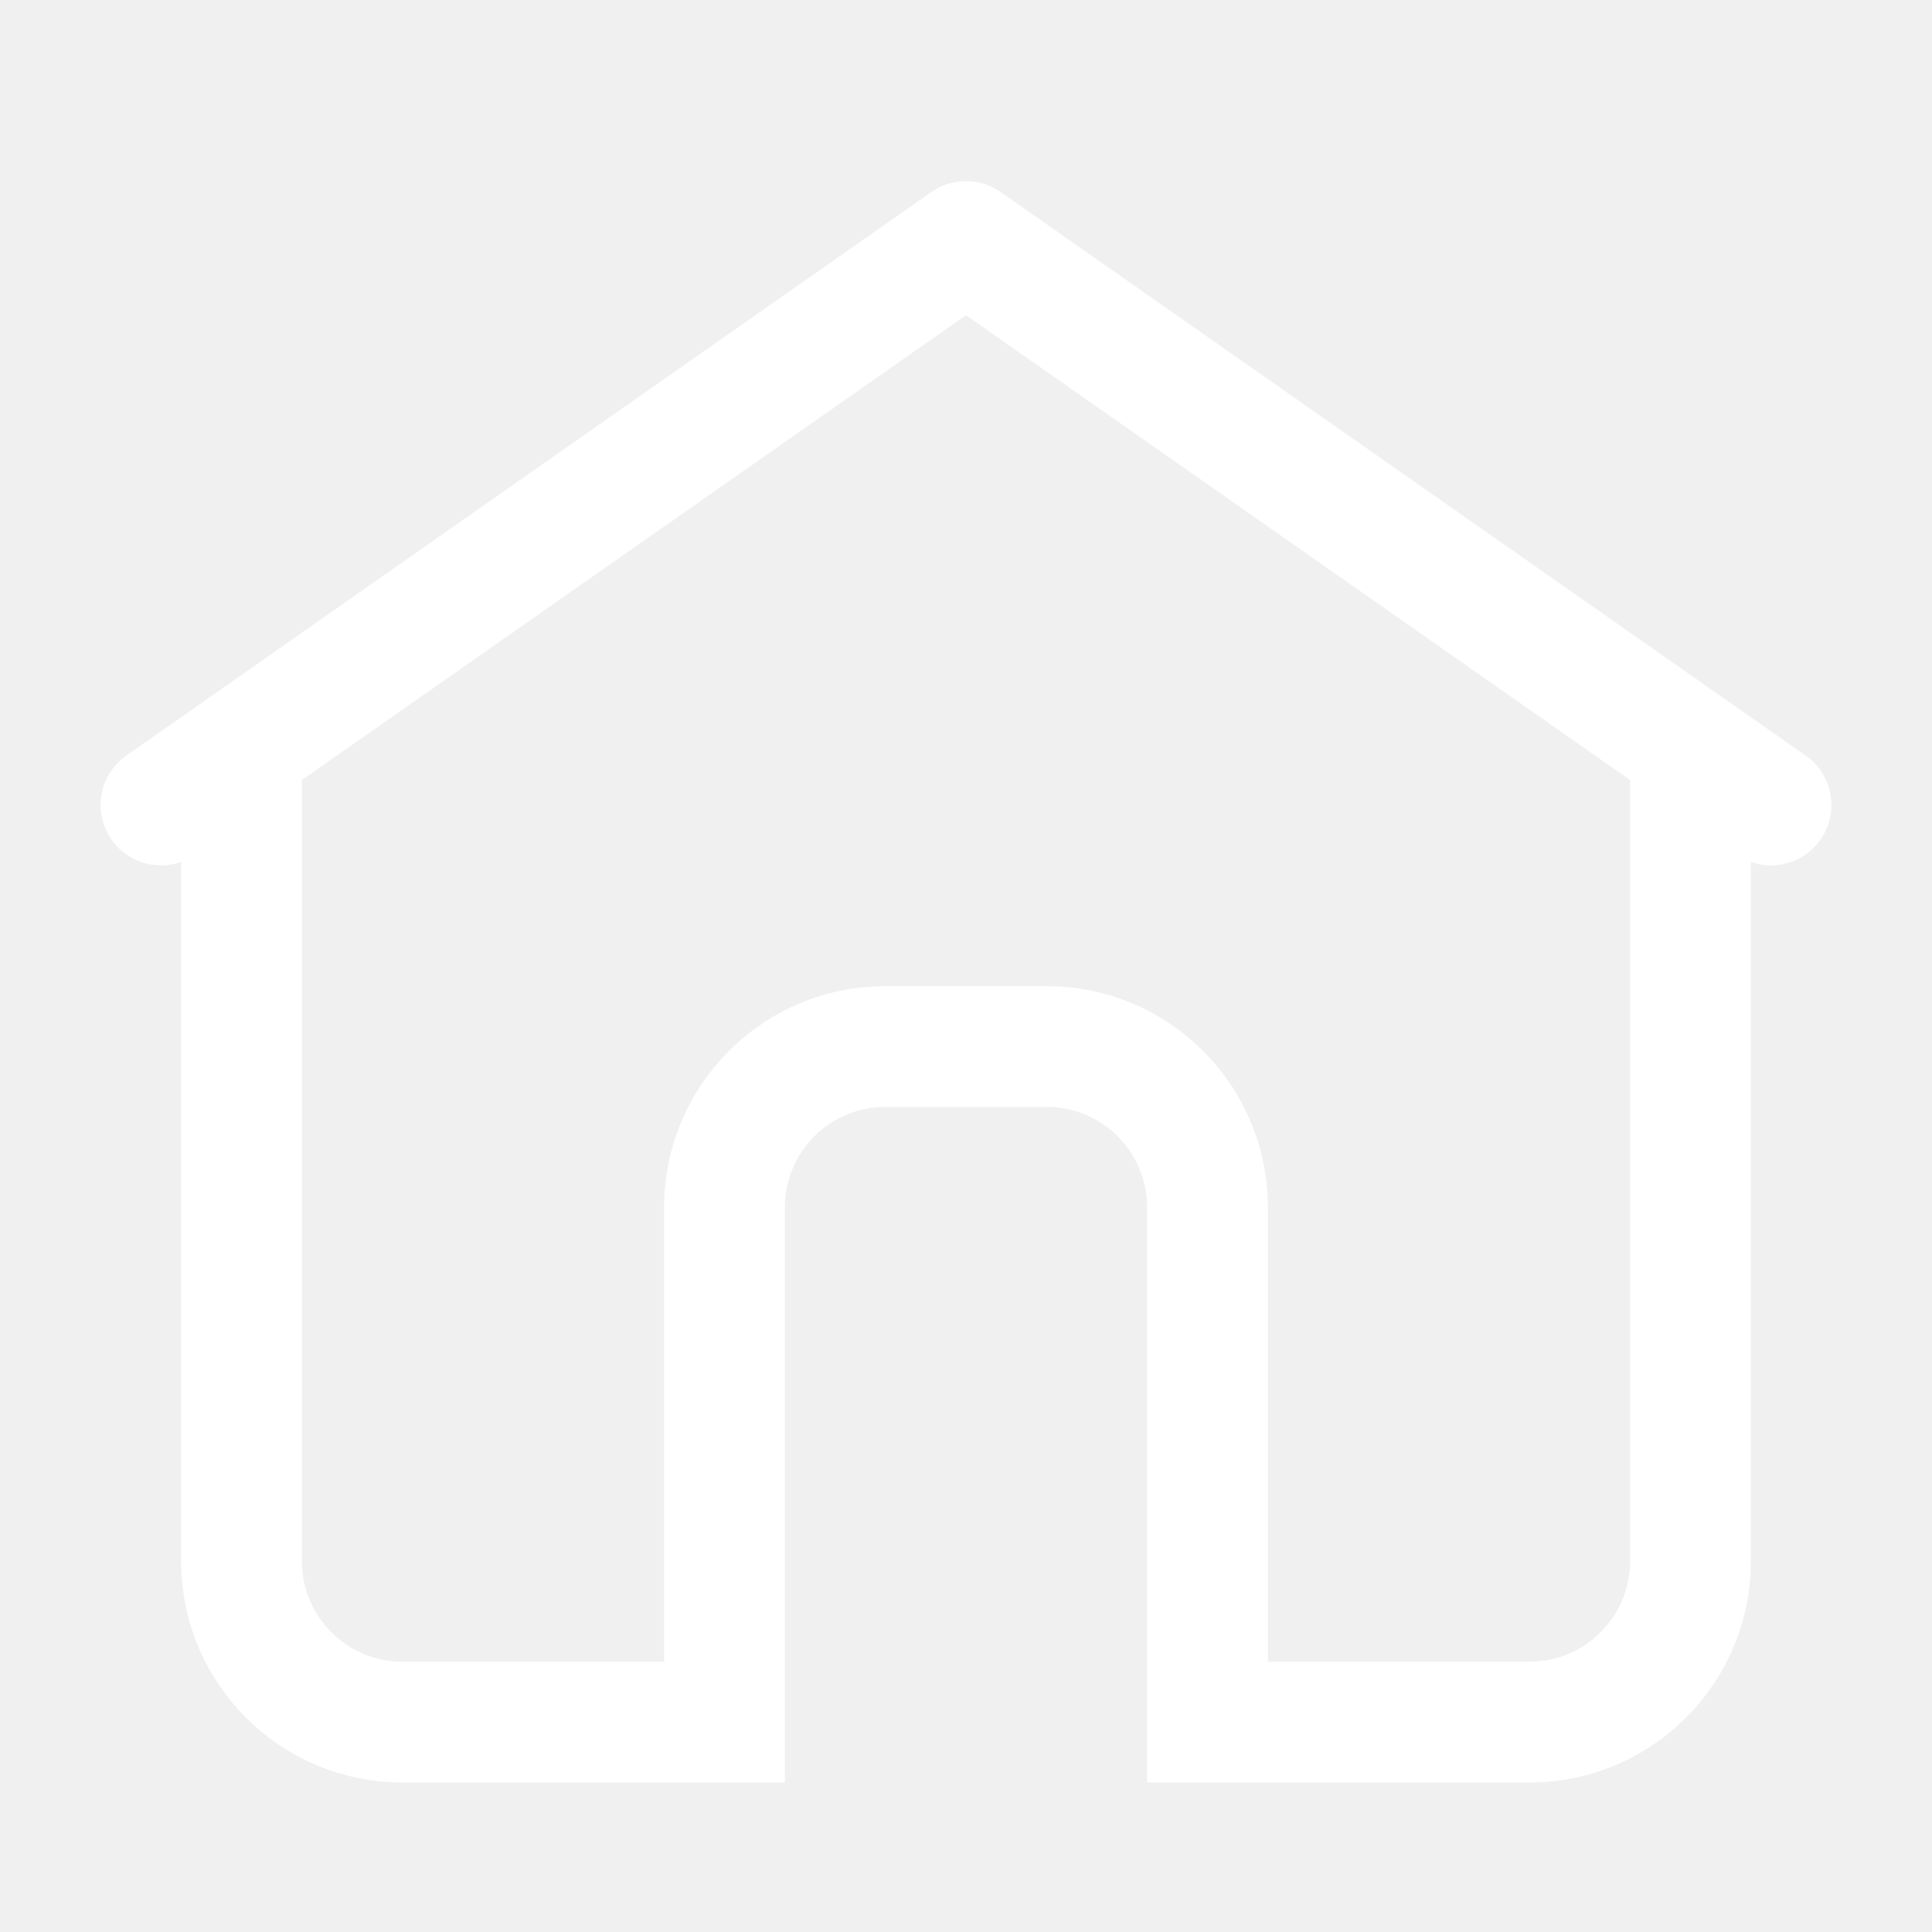
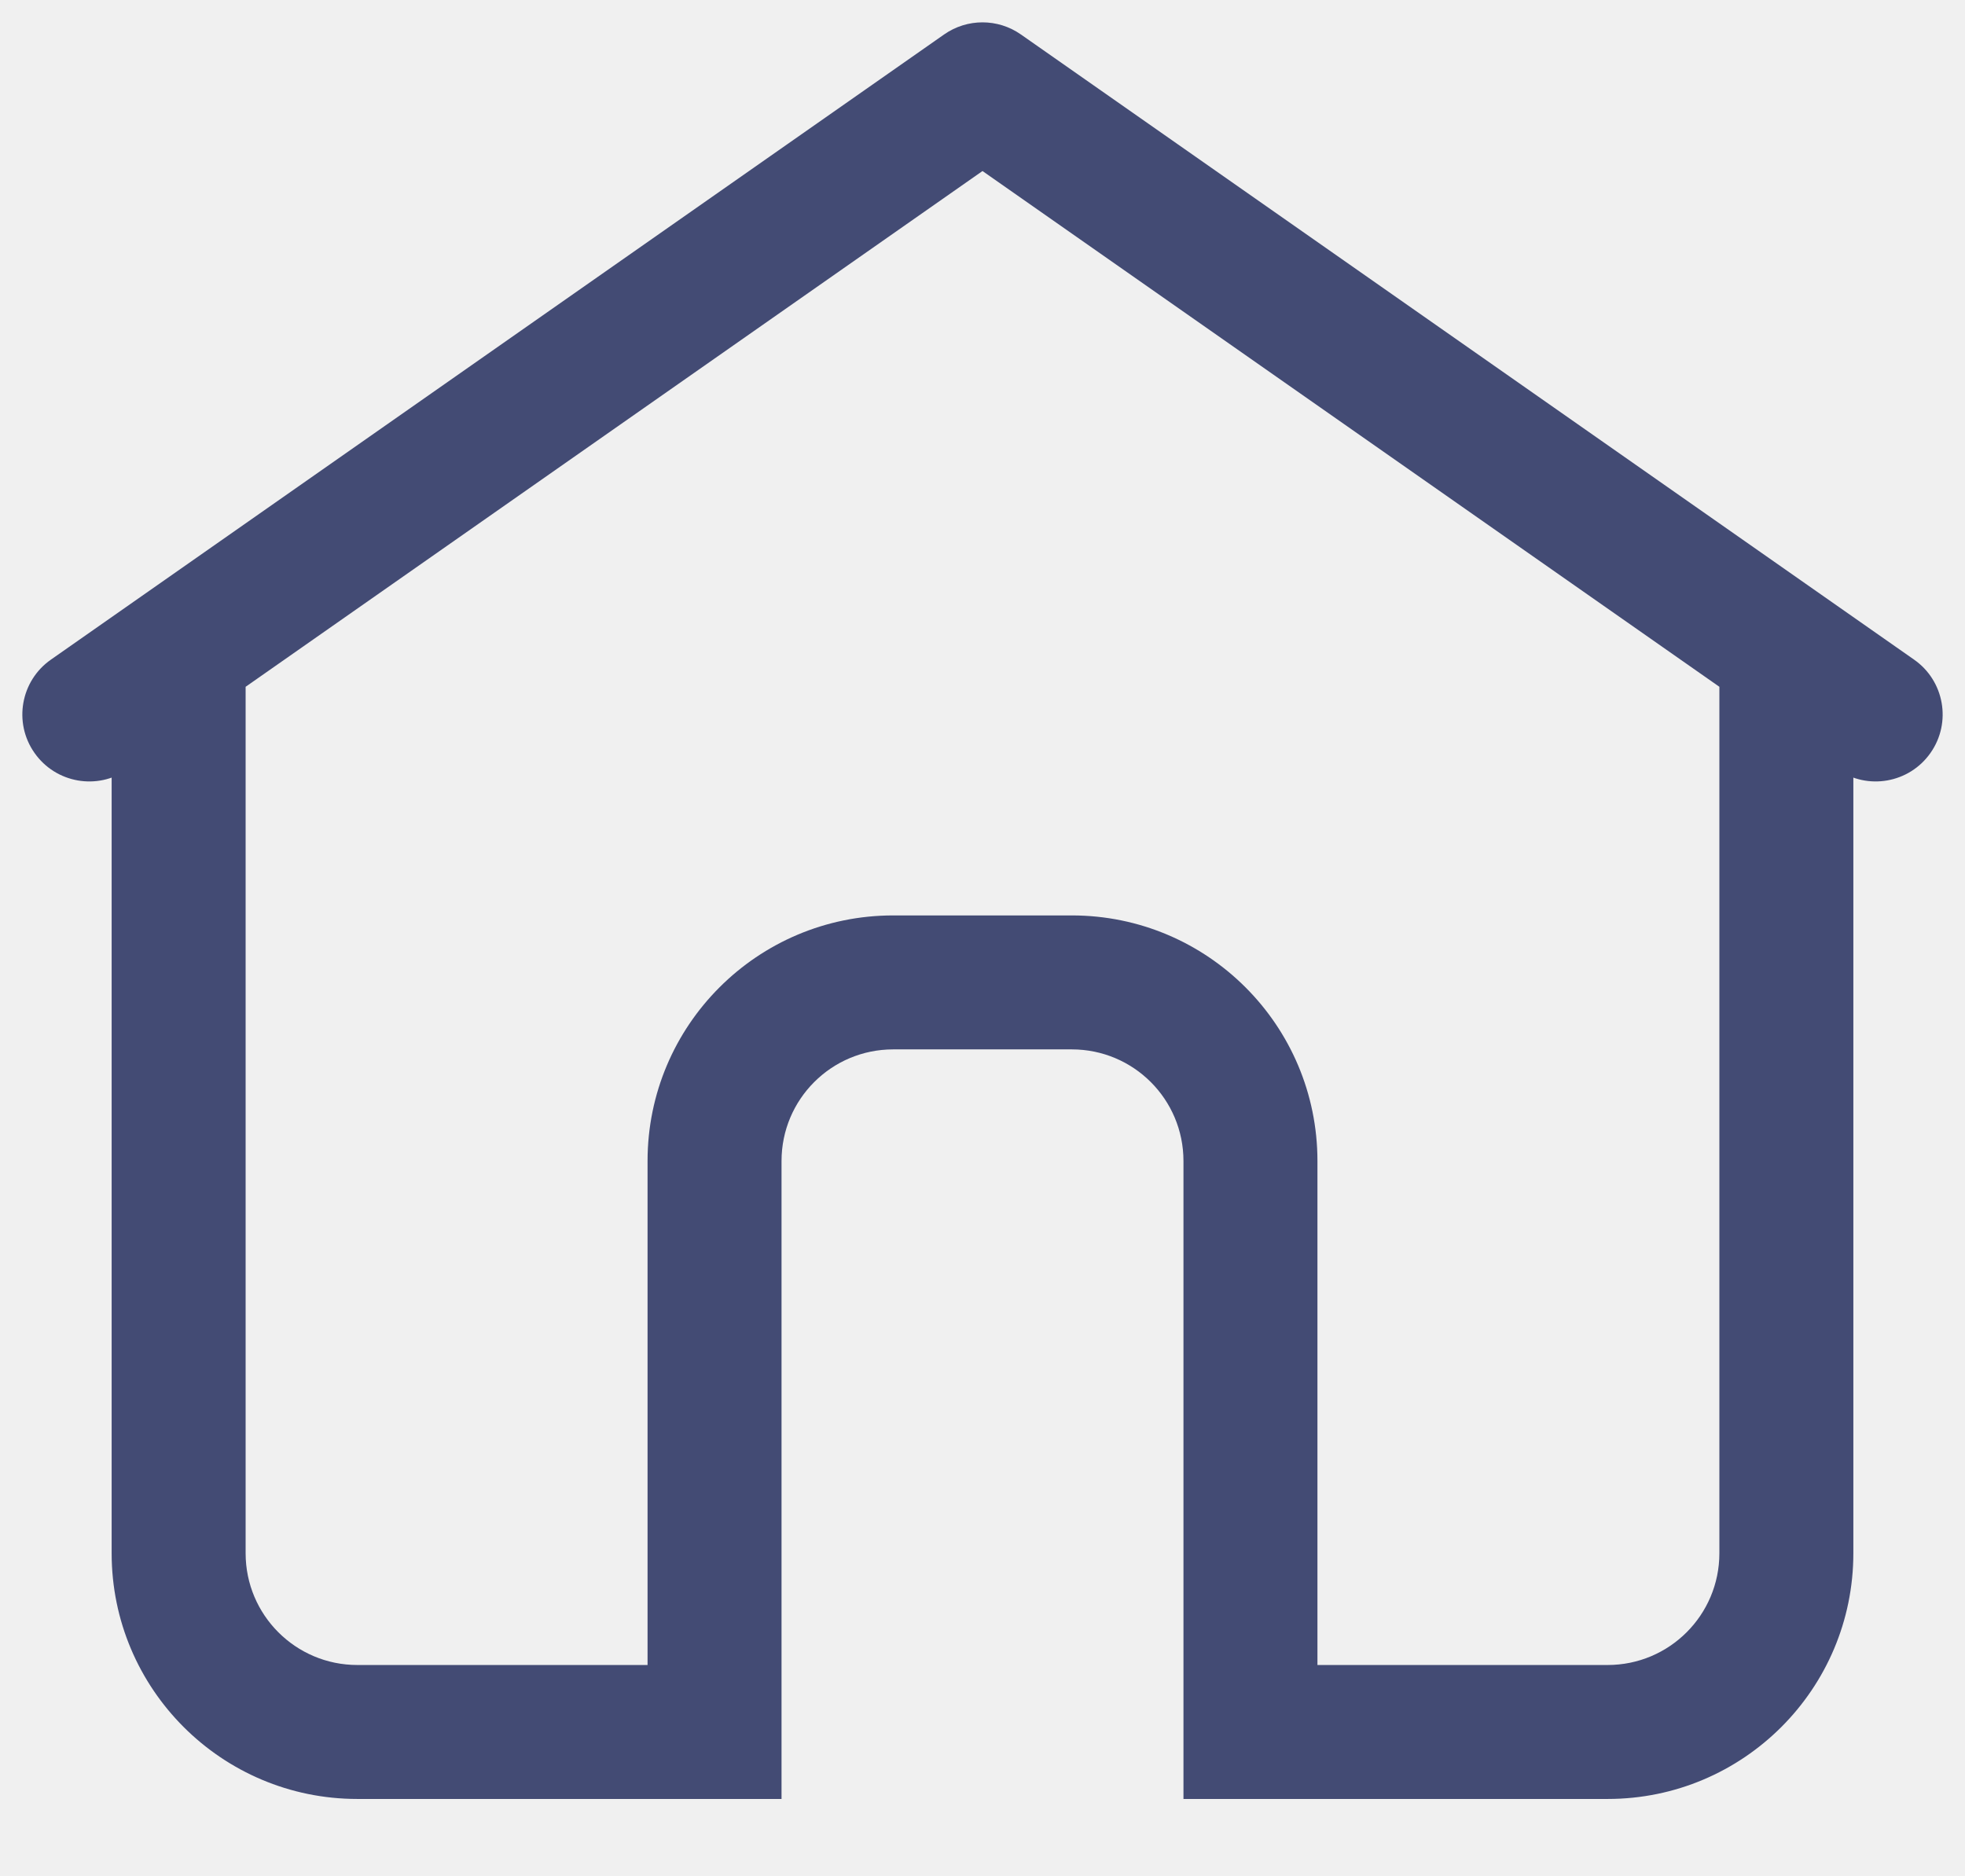
- <svg xmlns="http://www.w3.org/2000/svg" width="28" height="28" viewBox="0 0 28 28" fill="none">
-   <path d="M1.832 10.95C1.436 11.227 1.339 11.773 1.617 12.168C1.894 12.564 2.439 12.661 2.835 12.383L1.832 10.95ZM14 3.5L14.502 2.783C14.2 2.572 13.8 2.572 13.498 2.783L14 3.5ZM25.165 12.383C25.561 12.661 26.106 12.564 26.384 12.168C26.661 11.773 26.564 11.227 26.168 10.95L25.165 12.383ZM16.625 24.5C16.625 24.983 17.017 25.375 17.5 25.375C17.983 25.375 18.375 24.983 18.375 24.5H16.625ZM9.625 24.5C9.625 24.983 10.017 25.375 10.5 25.375C10.983 25.375 11.375 24.983 11.375 24.5H9.625ZM4.375 11.667V10.792H2.625V11.667H4.375ZM10.5 25.833H11.375V24.083H10.5V25.833ZM25.375 11.667V10.792H23.625V11.667H25.375ZM17.5 24.083H16.625V25.833H17.5V24.083ZM2.835 12.383L14.502 4.217L13.498 2.783L1.832 10.95L2.835 12.383ZM13.498 4.217L25.165 12.383L26.168 10.95L14.502 2.783L13.498 4.217ZM18.375 24.5V17.5H16.625V24.5H18.375ZM18.375 17.5C18.375 15.728 16.939 14.292 15.167 14.292V16.042C15.973 16.042 16.625 16.694 16.625 17.5H18.375ZM15.167 14.292H12.833V16.042H15.167V14.292ZM12.833 14.292C11.061 14.292 9.625 15.728 9.625 17.5H11.375C11.375 16.694 12.027 16.042 12.833 16.042V14.292ZM9.625 17.5V24.5H11.375V17.5H9.625ZM2.625 11.667V22.624H4.375V11.667H2.625ZM2.625 22.624C2.625 24.396 4.062 25.833 5.834 25.833V24.083C5.028 24.083 4.375 23.43 4.375 22.624H2.625ZM5.834 25.833H10.5V24.083H5.834V25.833ZM23.625 11.667V22.624H25.375V11.667H23.625ZM23.625 22.624C23.625 23.43 22.972 24.083 22.166 24.083V25.833C23.938 25.833 25.375 24.396 25.375 22.624H23.625ZM22.166 24.083H17.5V25.833H22.166V24.083Z" fill="white" />
+ <svg xmlns="http://www.w3.org/2000/svg" width="22" height="21" viewBox="0 0 22 21" fill="none">
+   <path d="M0.57 7.386C0.231 7.623 0.148 8.091 0.386 8.43C0.623 8.769 1.091 8.852 1.43 8.614L0.57 7.386ZM11 1L11.43 0.386C11.172 0.205 10.828 0.205 10.57 0.386L11 1ZM20.57 8.614C20.909 8.852 21.377 8.769 21.614 8.43C21.852 8.091 21.769 7.623 21.43 7.386L20.57 8.614ZM13.25 19C13.25 19.414 13.586 19.75 14 19.75C14.414 19.75 14.75 19.414 14.75 19H13.25ZM7.25 19C7.25 19.414 7.586 19.75 8 19.75C8.414 19.75 8.75 19.414 8.75 19H7.25ZM2.75 8V7.25H1.25V8H2.75ZM8 20.143H8.75V18.643H8V20.143ZM20.75 8V7.25H19.25V8H20.75ZM14 18.643H13.25V20.143H14V18.643ZM1.43 8.614L11.43 1.614L10.57 0.386L0.57 7.386L1.43 8.614ZM10.57 1.614L20.57 8.614L21.43 7.386L11.43 0.386L10.57 1.614ZM14.75 19V13H13.25V19H14.75ZM14.75 13C14.75 11.481 13.519 10.25 12 10.25V11.75C12.691 11.75 13.25 12.309 13.25 13H14.75ZM12 10.25H10V11.75H12V10.25ZM10 10.25C8.481 10.25 7.25 11.481 7.25 13H8.75C8.75 12.309 9.309 11.75 10 11.75V10.25ZM7.25 13V19H8.75V13H7.25ZM1.25 8V17.392H2.75V8H1.25ZM1.25 17.392C1.25 18.911 2.482 20.143 4.001 20.143V18.643C3.31 18.643 2.75 18.083 2.75 17.392H1.25ZM4.001 20.143H8V18.643H4.001V20.143ZM19.25 8V17.392H20.75V8H19.25ZM19.25 17.392C19.25 18.083 18.69 18.643 17.999 18.643V20.143C19.518 20.143 20.75 18.911 20.75 17.392H19.25ZM17.999 18.643H14V20.143H17.999V18.643Z" fill="#434B74" />
</svg>
